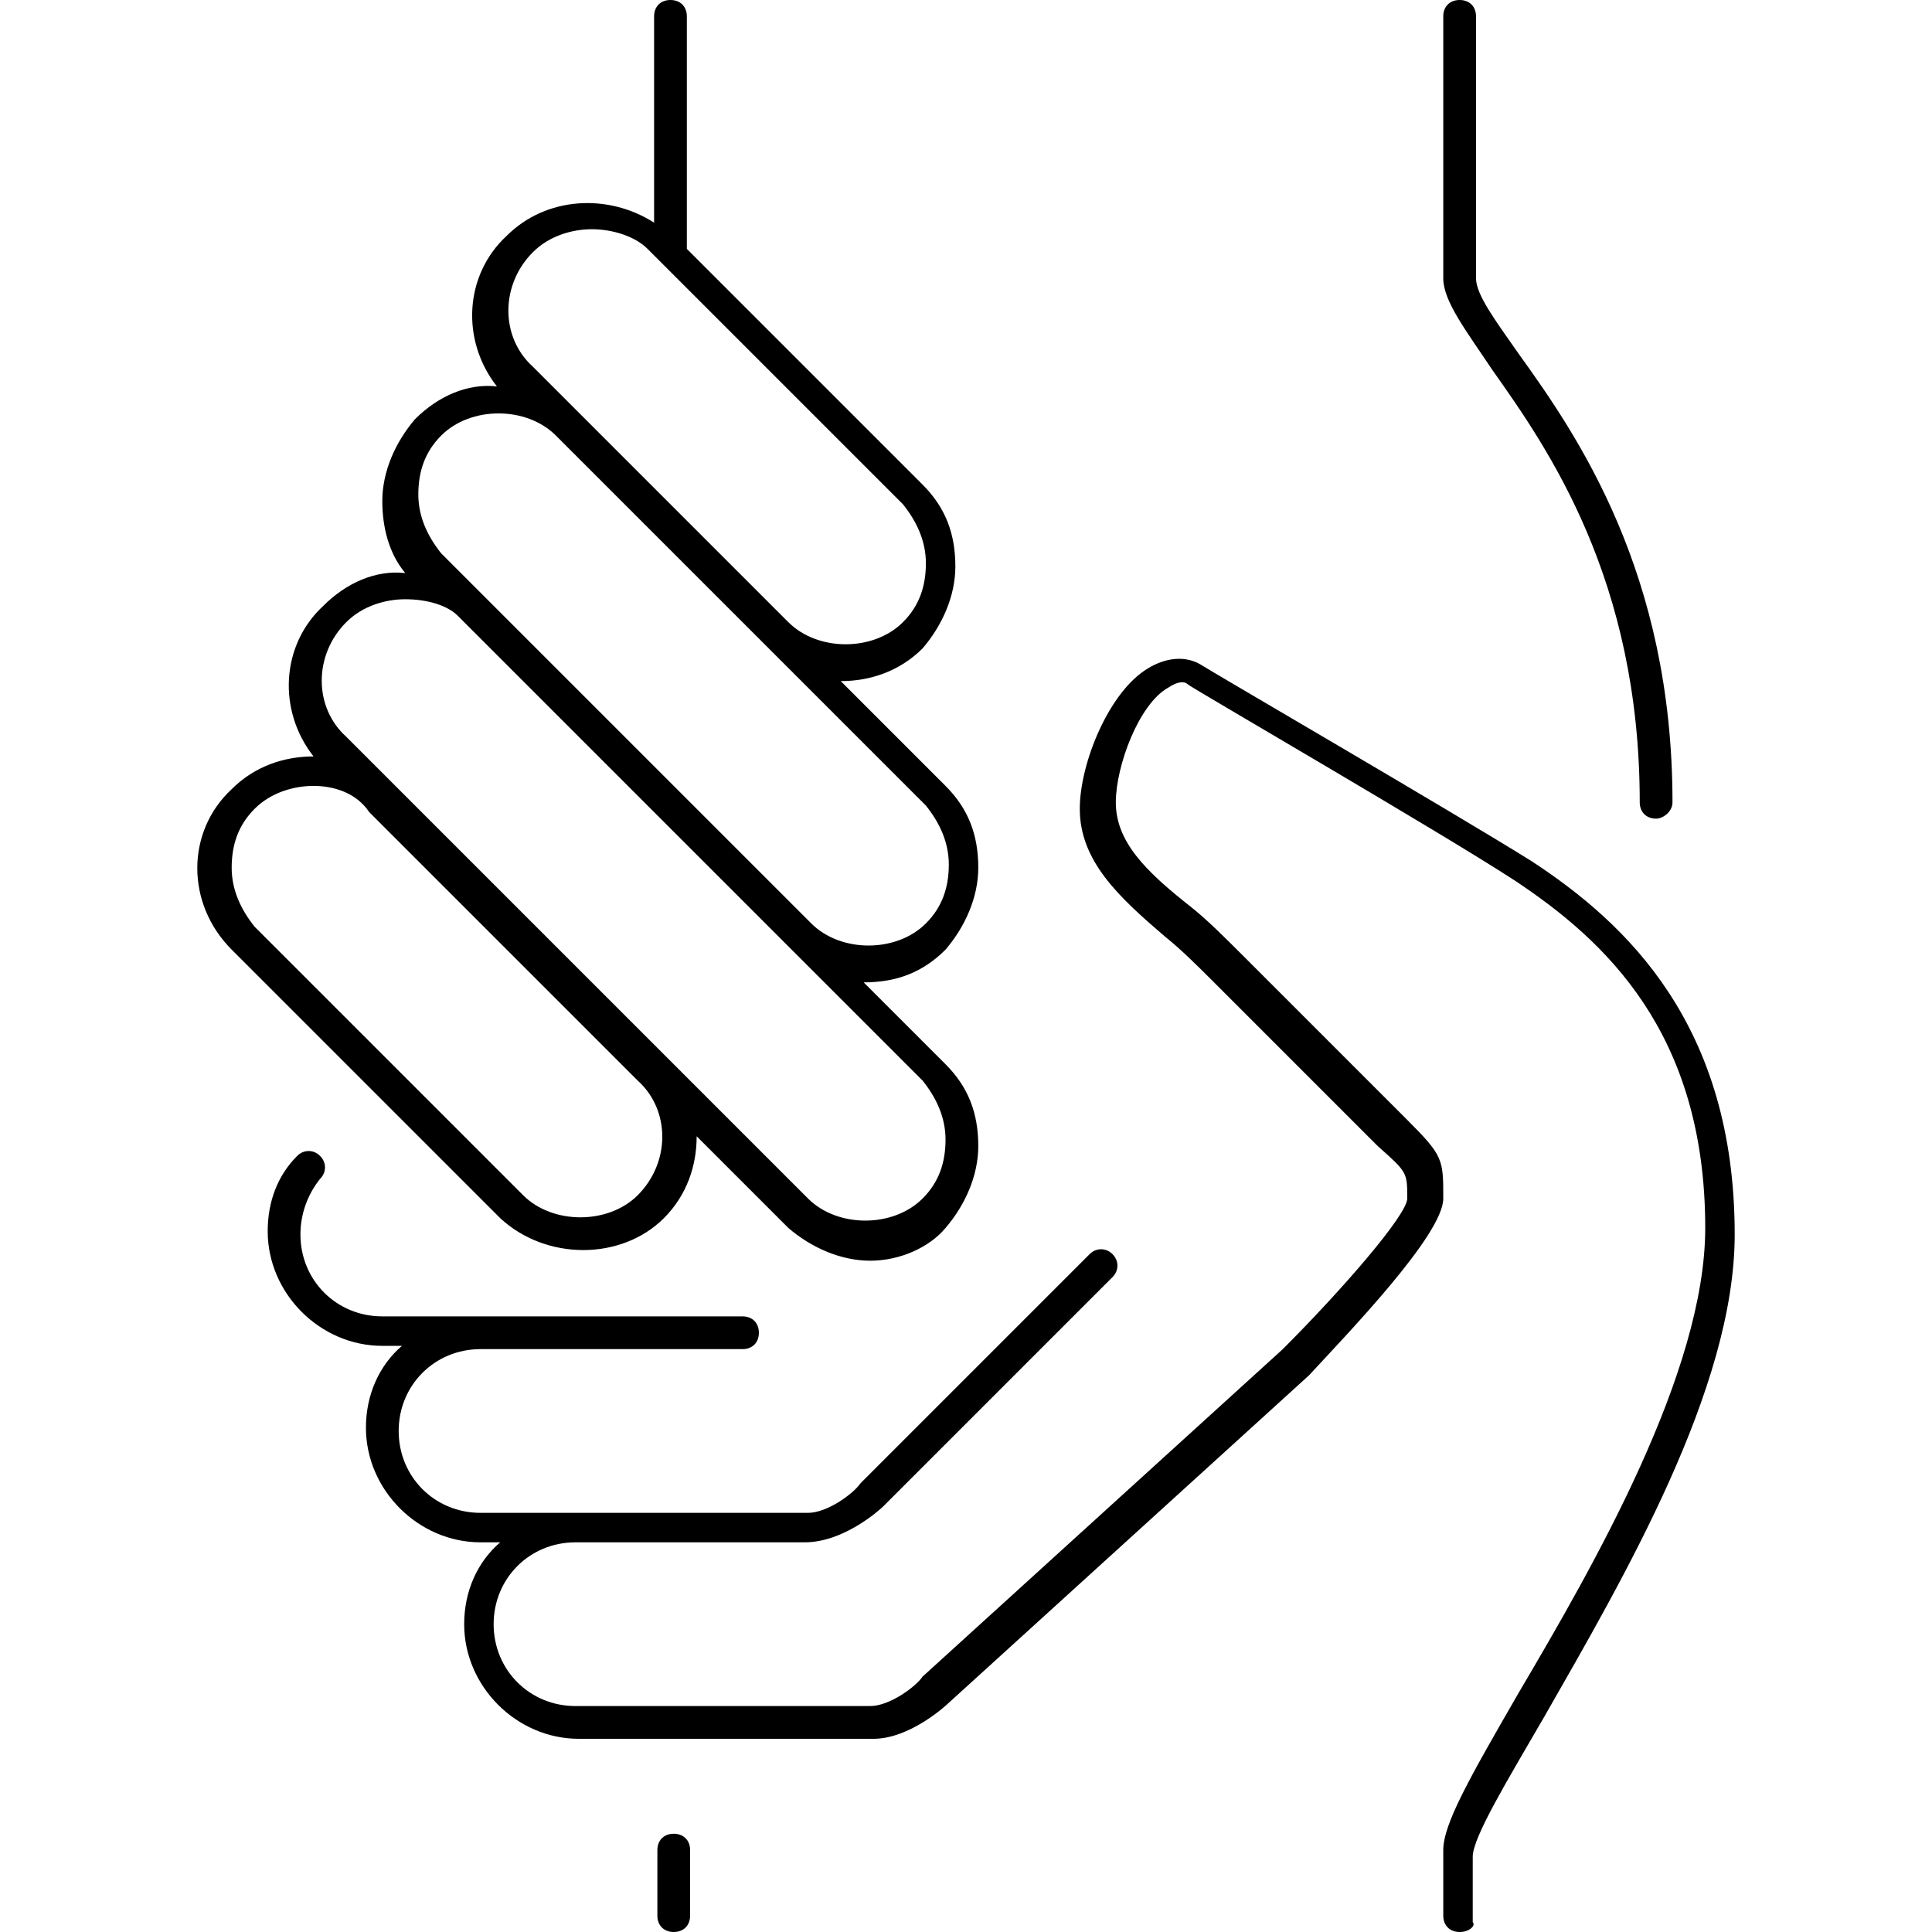
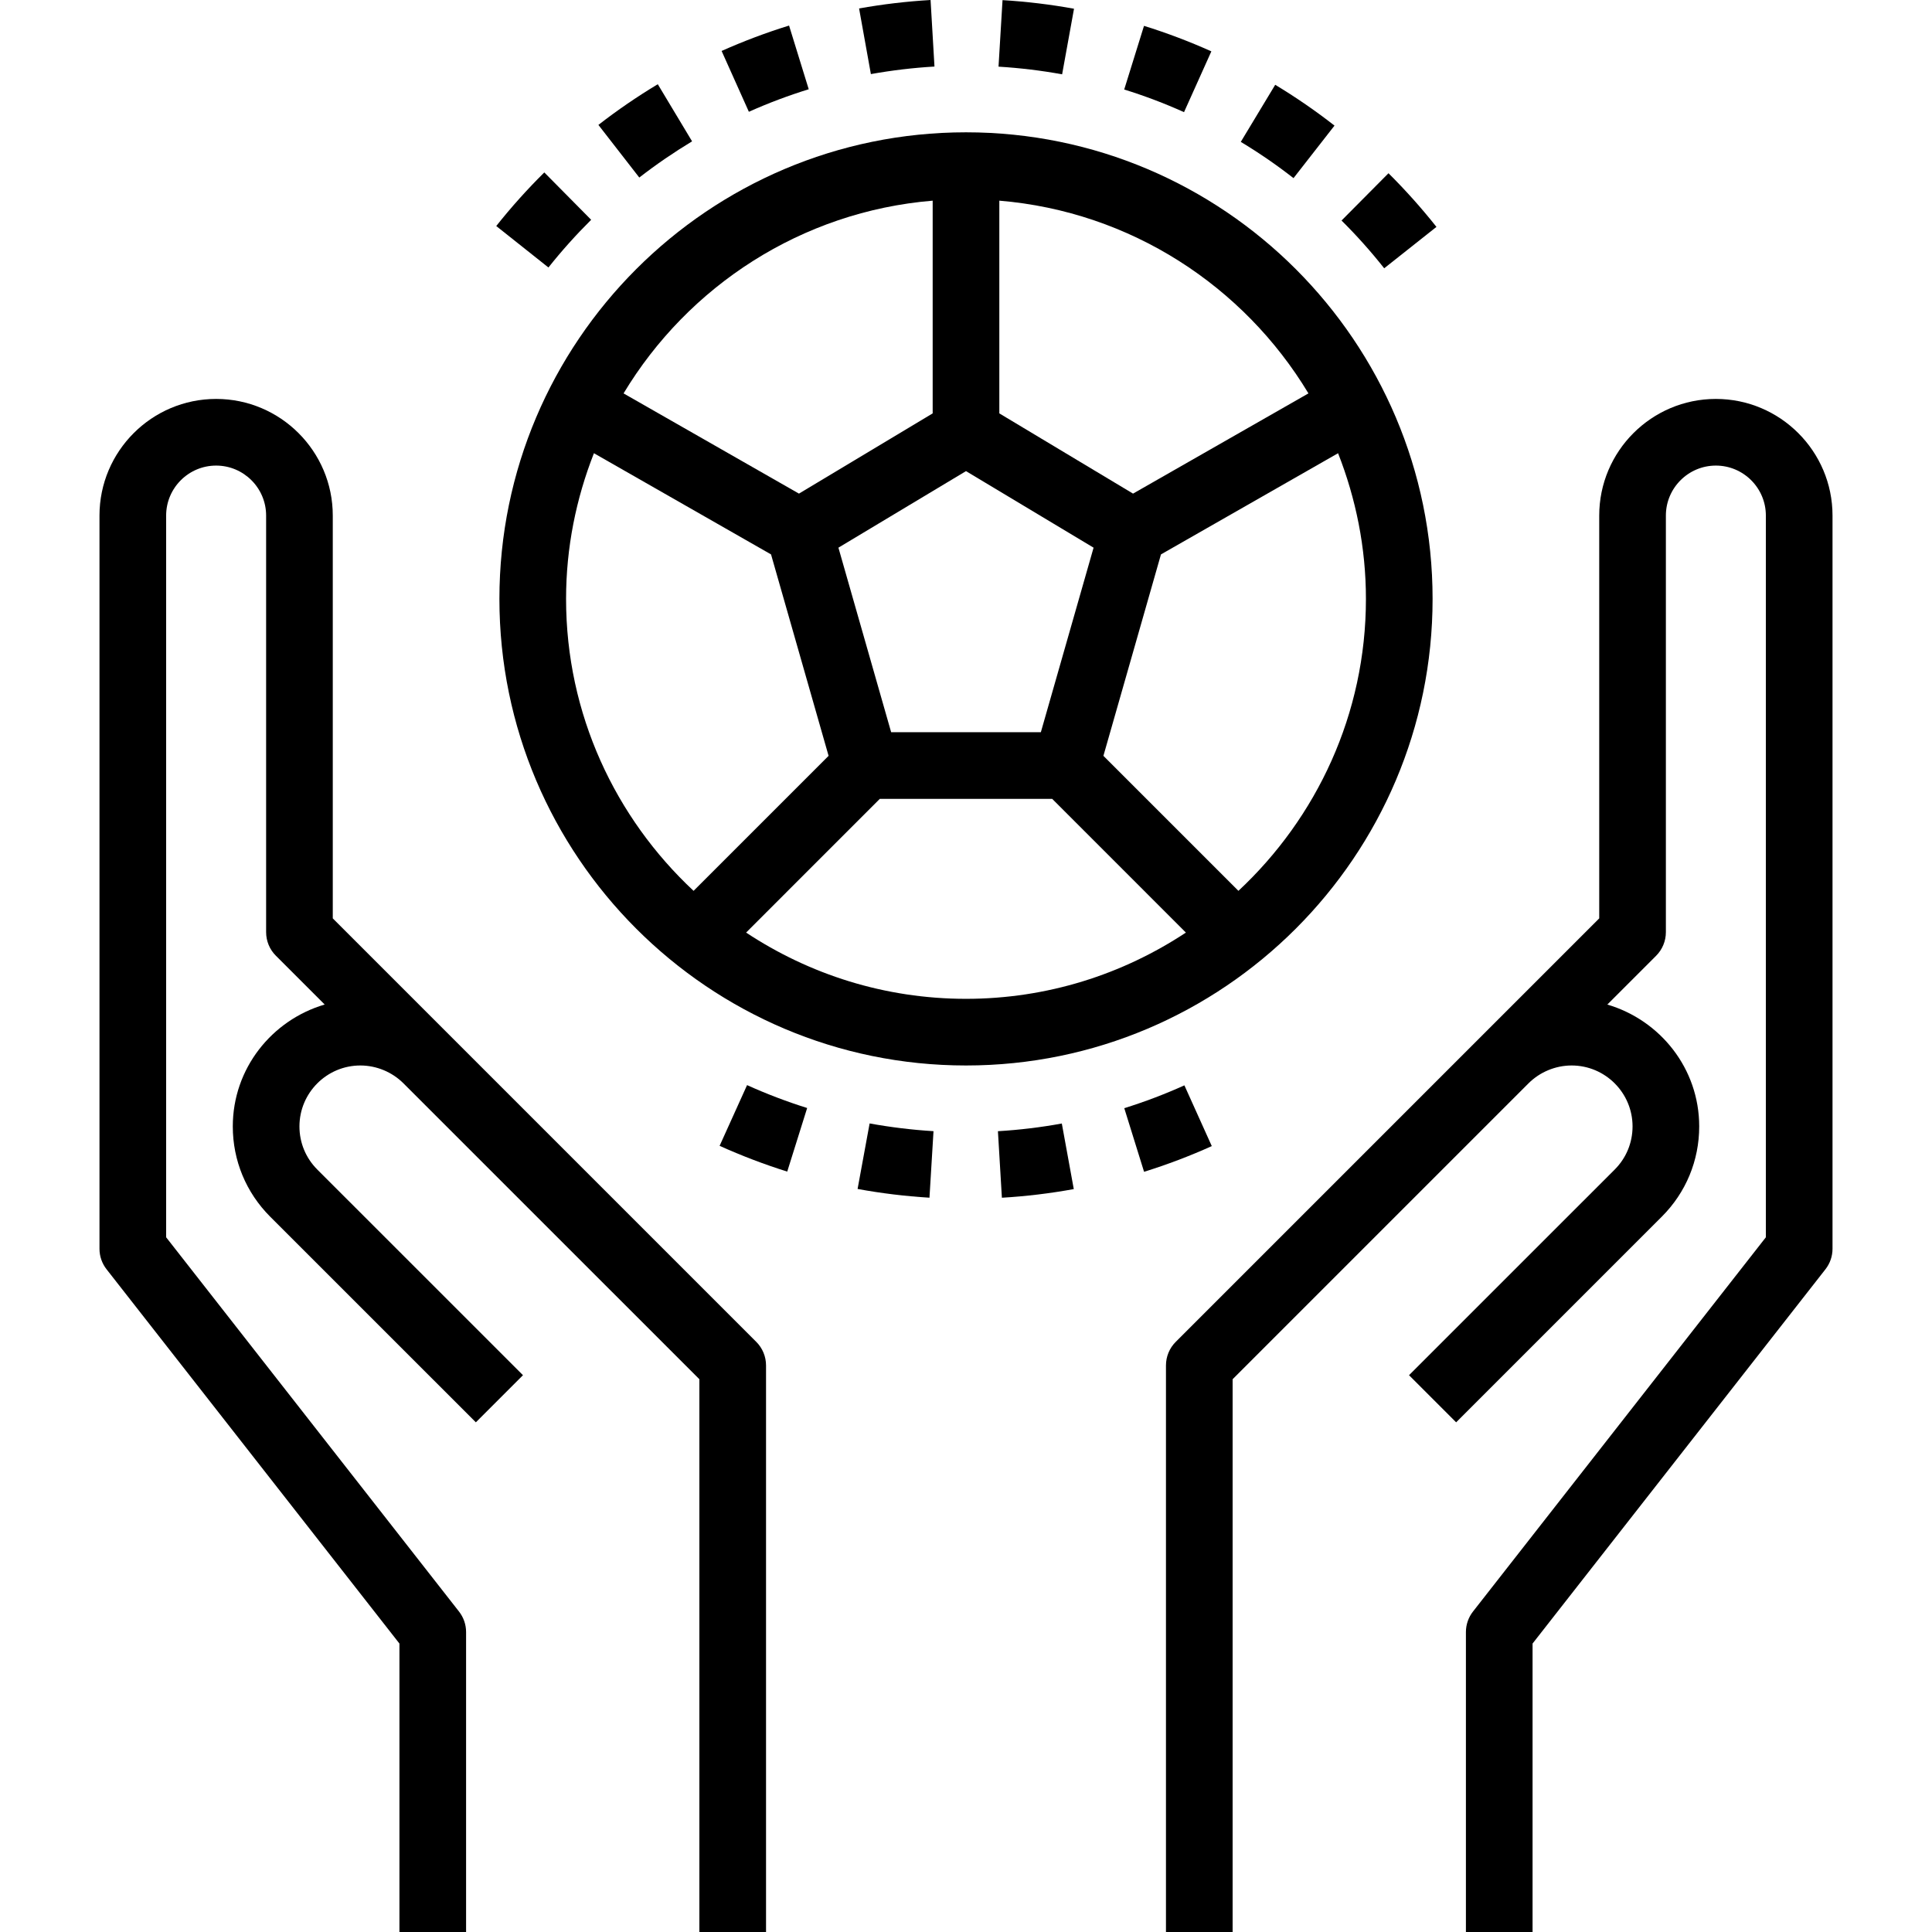
- <svg xmlns="http://www.w3.org/2000/svg" height="800px" width="800px" version="1.1" id="Layer_1" viewBox="0 0 503.467 503.467" xml:space="preserve" fill="#000000">
-   <g id="SVGRepo_bgCarrier" stroke-width="0" />
-   <g id="SVGRepo_tracerCarrier" stroke-linecap="round" stroke-linejoin="round" />
-   <g id="SVGRepo_iconCarrier">
-     <g transform="translate(7 1)">
-       <g>
-         <path style="fill:#AE938D00;" d="M237.693,207.213c10.24,10.24,10.24,26.453,0,35.84c-10.24,10.24-26.453,10.24-35.84,0 l-84.48-84.48l-11.947-11.947c-10.24-10.24-10.24-26.453,0-35.84c10.24-10.24,26.453-10.24,35.84,0L195.88,165.4L237.693,207.213z " />
-         <path style="fill:#AE938D00;" d="M231.72,128.707c10.24,10.24,10.24,26.453,0,35.84c-10.24,10.24-26.453,10.24-35.84,0 l-54.613-54.613L129.32,97.987c-10.24-10.24-10.24-26.453,0-35.84c10.24-10.24,26.453-10.24,36.693,0l3.413,3.413L231.72,128.707z " />
-         <path style="fill:#AE938D00;" d="M237.693,278.893c10.24,10.24,10.24,26.453,0,36.693c-10.24,10.24-26.453,10.24-35.84,0l-38.4-38.4 L93.48,207.213l-11.947-11.947c-10.24-10.24-10.24-26.453,0-36.693c10.24-10.24,26.453-10.24,35.84,0l84.48,84.48L237.693,278.893 z" />
-         <path style="fill:#AE938D00;" d="M421.16,253.293c11.947,15.36,20.48,36.693,20.48,65.707c0,59.733-68.267,145.067-68.267,162.133 V498.2h-204.8V447h51.2c8.533,0,17.067-8.533,17.067-8.533l93.867-85.333c0,0,34.133-34.133,34.133-42.667 c0-8.533,0-8.533-8.533-17.067l-42.667-42.667c-17.067-17.067-34.133-25.6-34.133-42.667c0-13.653,12.8-40.96,25.6-34.133 c0,0,64.853,37.547,85.333,51.2C401.533,232.813,412.627,241.347,421.16,253.293" />
-         <path style="fill:#AE938D00;" d="M162.6,276.333c10.24,10.24,10.24,26.453,0,35.84c-10.24,10.24-26.453,10.24-35.84,0l-20.48-20.48 L56.786,242.2c-10.24-10.24-10.24-26.453,0-35.84c10.24-10.24,26.453-10.24,35.84,0L162.6,276.333z" />
-       </g>
-       <path style="fill:#FFD0A100;" d="M162.6,276.333l38.4,38.4c10.24,10.24,26.453,10.24,35.84,0c10.24-10.24,10.24-26.453,0-36.693 L201,242.2c10.24,10.24,26.453,10.24,35.84,0c10.24-10.24,10.24-26.453,0-35.84l-42.667-42.667c10.24,10.24,26.453,10.24,35.84,0 c10.24-10.24,10.24-26.453,0-35.84l-63.147-63.147V3.267h204.8v68.267c0,17.067,51.2,51.2,51.2,136.533v43.52l-2.56,2.56 c-9.387-11.947-20.48-21.333-30.72-28.16c-20.48-13.653-85.333-51.2-85.333-51.2c-12.8-6.827-25.6,20.48-25.6,34.133 c0,17.067,17.067,25.6,34.133,42.667l42.667,42.667c8.533,8.533,8.533,8.533,8.533,17.067s-34.133,42.667-34.133,42.667 l-93.867,85.333c0,0-8.533,8.533-17.067,8.533h-51.2h-25.6c-14.507,0-25.6-11.093-25.6-25.6s11.093-25.6,25.6-25.6h-25.6 c-14.507,0-25.6-11.093-25.6-25.6s11.093-25.6,25.6-25.6h-25.6c-14.507,0-25.6-11.093-25.6-25.6c0-6.827,2.56-12.8,6.827-17.067 c0,0,6.827-8.533,19.627-8.533h13.653l0.853-0.853l20.48,20.48c10.24,10.24,26.453,10.24,35.84,0 C172.84,302.787,172.84,286.573,162.6,276.333" />
+ <svg xmlns="http://www.w3.org/2000/svg" fill="#000000" height="800px" width="800px" version="1.1" id="Layer_1" viewBox="0 0 463.76 463.76" xml:space="preserve">
+   <g>
+     <g>
+       <path d="M181.536,322.104l-72-72L79.88,220.448V123.76c0-15.44-12.56-28-28-28s-28,12.56-28,28v176c0,1.792,0.6,3.52,1.704,4.928    L95.88,394.52v69.24h16v-72c0-1.792-0.6-3.52-1.704-4.928L39.88,297V123.76c0-6.616,5.384-12,12-12c6.616,0,12,5.384,12,12v100    c0,2.12,0.84,4.16,2.344,5.656l11.712,11.712c-12.696,3.736-22.056,15.368-22.056,29.264c0,8.176,3.184,15.864,8.968,21.656    l49.376,49.368l11.312-11.312L76.16,280.736c-2.76-2.768-4.28-6.44-4.28-10.344c0-8.072,6.56-14.632,14.624-14.632    c3.848,0,7.616,1.56,10.344,4.288l71.032,71.024V463.76h16v-136C183.88,325.64,183.04,323.6,181.536,322.104z" />
    </g>
-     <path style="fill:#000000;" d="M380.373,503.467c-2.56,0-4.267-1.707-4.267-4.267v-17.067c0-6.827,6.827-18.773,19.627-40.96 c19.627-33.28,48.64-83.627,48.64-121.173c0-51.2-26.453-75.093-49.493-90.453c-19.627-12.8-84.48-50.347-85.333-51.2 c-0.853-0.853-2.56-0.853-5.12,0.853c-7.68,4.267-13.653,20.48-13.653,29.867c0,10.24,7.68,17.92,19.627,27.307 c4.267,3.413,8.533,7.68,13.653,12.8l42.667,42.667c9.387,9.387,9.387,10.24,9.387,20.48c0,9.387-24.747,34.987-34.987,46.08 l-93.867,85.333c-0.853,0.853-10.24,9.387-19.627,9.387h-76.8c-16.213,0-29.867-13.653-29.867-29.867 c0-8.533,3.413-16.213,9.387-21.333h-5.12c-16.213,0-29.867-13.653-29.867-29.867c0-8.533,3.413-16.213,9.387-21.333h-5.12 c-16.213,0-29.867-13.653-29.867-29.867c0-7.68,2.56-14.507,7.68-19.627c1.707-1.707,4.267-1.707,5.973,0 c1.707,1.707,1.707,4.267,0,5.973c-3.413,4.267-5.12,9.387-5.12,14.507c0,11.947,9.387,21.333,21.333,21.333h93.867 c2.56,0,4.267,1.707,4.267,4.267c0,2.56-1.707,4.267-4.267,4.267h-68.267c-11.947,0-21.333,9.387-21.333,21.333 c0,11.947,9.387,21.333,21.333,21.333h85.333c5.12,0,11.947-5.12,13.653-7.68l59.733-59.733c1.707-1.707,4.267-1.707,5.973,0 c1.707,1.707,1.707,4.267,0,5.973l-59.733,59.733c-0.853,0.853-10.24,9.387-20.48,9.387h-59.733 c-11.947,0-21.333,9.387-21.333,21.333c0,11.947,9.387,21.333,21.333,21.333h76.8c5.12,0,11.947-5.12,13.653-7.68l93.867-85.333 c15.36-15.36,32.427-34.987,32.427-39.253c0-6.827,0-6.827-7.68-13.653l-42.667-42.667c-4.267-4.267-8.533-8.533-12.8-11.947 c-11.947-10.24-22.187-19.627-22.187-33.28c0-11.947,7.68-30.72,17.92-36.693c4.267-2.56,9.387-3.413,13.653-0.853 c2.56,1.707,65.707,38.4,86.187,51.2c24.747,16.213,52.907,42.667,52.907,97.28c0,40.107-29.013,89.6-49.493,125.44 c-9.387,16.213-18.773,31.573-18.773,36.693v17.067C384.64,501.76,382.933,503.467,380.373,503.467z M175.573,503.467 c-2.56,0-4.267-1.707-4.267-4.267v-17.067c0-2.56,1.707-4.267,4.267-4.267c2.56,0,4.267,1.707,4.267,4.267V499.2 C179.84,501.76,178.133,503.467,175.573,503.467z M226.773,328.533c-7.68,0-15.36-3.413-21.333-8.533l-23.893-23.893 c0,7.68-2.56,15.36-8.533,21.333c-11.093,11.093-30.72,11.093-42.667,0l-69.973-69.973c-11.947-11.947-11.947-30.72,0-41.813 c5.973-5.973,13.653-8.533,21.333-8.533c-9.387-11.947-8.533-29.013,2.56-39.253c5.973-5.973,13.653-9.387,21.333-8.533 c-4.267-5.12-5.973-11.947-5.973-18.773c0-7.68,3.413-15.36,8.533-21.333c5.973-5.973,13.653-9.387,21.333-8.533 c-9.387-11.947-8.533-29.013,2.56-39.253c10.24-10.24,26.453-11.093,38.4-3.413V4.267c0-2.56,1.707-4.267,4.267-4.267 s4.267,1.707,4.267,4.267v60.587l61.44,61.44c5.973,5.973,8.533,12.8,8.533,21.333c0,7.68-3.413,15.36-8.533,21.333 c-5.973,5.973-13.653,8.533-21.333,8.533L246.4,204.8c5.973,5.973,8.533,12.8,8.533,21.333c0,7.68-3.413,15.36-8.533,21.333 c-5.973,5.973-12.8,8.533-21.333,8.533l21.333,21.333c5.973,5.973,8.533,12.8,8.533,21.333c0,7.68-3.413,15.36-8.533,21.333l0,0l0,0 l0,0C242.133,325.12,234.453,328.533,226.773,328.533z M105.6,156.16c-5.12,0-11.093,1.707-15.36,5.973 c-8.533,8.533-8.533,22.187,0,29.867l120.32,120.32c7.68,7.68,22.187,7.68,29.867,0l0,0c4.267-4.267,5.973-9.387,5.973-15.36 s-2.56-11.093-5.973-15.36L119.253,160.427C116.693,157.867,111.573,156.16,105.6,156.16z M81.707,204.8 c-5.12,0-11.093,1.707-15.36,5.973c-4.267,4.267-5.973,9.387-5.973,15.36c0,5.973,2.56,11.093,5.973,15.36l69.973,69.973 c7.68,7.68,22.187,7.68,29.867,0c8.533-8.533,8.533-22.187,0-29.867l-69.973-69.973C92.8,206.507,86.827,204.8,81.707,204.8z M187.52,216.747l23.893,23.893c7.68,7.68,22.187,7.68,29.867,0c4.267-4.267,5.973-9.387,5.973-15.36 c0-5.973-2.56-11.093-5.973-15.36l0,0l-96.427-96.427c-7.68-7.68-22.187-7.68-29.867,0c-4.267,4.267-5.973,9.387-5.973,15.36 s2.56,11.093,5.973,15.36l11.947,11.947l0,0L187.52,216.747z M154.24,59.733c-5.12,0-11.093,1.707-15.36,5.973 c-8.533,8.533-8.533,22.187,0,29.867l66.56,66.56c7.68,7.68,22.187,7.68,29.867,0c4.267-4.267,5.973-9.387,5.973-15.36 c0-5.973-2.56-11.093-5.973-15.36l0,0l-66.56-66.56C165.333,61.44,159.36,59.733,154.24,59.733z M431.573,213.333 c-2.56,0-4.267-1.707-4.267-4.267c0-58.027-23.893-92.16-38.4-112.64c-6.827-10.24-12.8-17.92-12.8-23.893V4.267 c0-2.56,1.707-4.267,4.267-4.267s4.267,1.707,4.267,4.267v68.267c0,4.267,5.12,11.093,11.093,19.627 c15.36,21.333,40.107,57.173,40.107,116.907C435.84,211.627,433.28,213.333,431.573,213.333z" />
+   </g>
+   <g>
+     <g>
+       <path d="M411.88,95.76c-15.44,0-28,12.56-28,28v96.688l-29.656,29.656l-72,72c-1.504,1.496-2.344,3.536-2.344,5.656v136h16    V331.072l69.656-69.656l1.376-1.376c2.728-2.72,6.488-4.28,10.344-4.28c8.064,0,14.624,6.56,14.624,14.632    c0,3.904-1.52,7.584-4.28,10.344l-49.376,49.368l11.312,11.312l49.376-49.376c5.784-5.784,8.968-13.472,8.968-21.648    c0-13.896-9.36-25.52-22.056-29.256l11.712-11.712c1.504-1.504,2.344-3.544,2.344-5.664v-100c0-6.616,5.384-12,12-12    c6.616,0,12,5.384,12,12V297l-70.296,89.832c-1.104,1.408-1.704,3.136-1.704,4.928v72h16v-69.24l70.296-89.832    c1.104-1.408,1.704-3.136,1.704-4.928v-176C439.88,108.32,427.32,95.76,411.88,95.76z" />
+     </g>
+   </g>
+   <g>
+     <g>
+       <path d="M231.88,31.76c-61.76,0-112,50.24-112,112s50.24,112,112,112s112-50.24,112-112S293.64,31.76,231.88,31.76z     M239.88,48.168c31.52,2.616,58.696,20.52,74.2,46.264l-42.104,24.056L239.88,99.232V48.168z M262.504,131.464l-12.656,44.296    h-35.936l-12.656-44.296l30.624-18.376L262.504,131.464z M223.88,48.168v51.064l-32.096,19.256L149.68,94.432    C165.184,68.688,192.36,50.784,223.88,48.168z M135.88,143.76c0-12.344,2.424-24.112,6.688-34.968l42.512,24.288l13.816,48.352    l-32.408,32.408C147.704,196.312,135.88,171.416,135.88,143.76z M231.88,239.76c-19.496,0-37.624-5.88-52.784-15.904    l32.096-32.096h41.376l32.096,32.096C269.504,233.88,251.376,239.76,231.88,239.76z M297.272,213.84l-32.408-32.408l13.816-48.352    l42.512-24.288c4.264,10.856,6.688,22.624,6.688,34.968C327.88,171.416,316.056,196.312,297.272,213.84z" />
+     </g>
+   </g>
+   <g>
+     <g>
+       <path d="M240.648,0.032L239.688,16c5.12,0.312,10.256,0.928,15.264,1.84l2.856-15.744C252.176,1.072,246.4,0.376,240.648,0.032z" />
+     </g>
+   </g>
+   <g>
+     <g>
+       <path d="M223.376,0c-5.744,0.336-11.512,1.016-17.16,2.032l2.832,15.752c5.016-0.896,10.152-1.512,15.264-1.808L223.376,0z" />
+     </g>
+   </g>
+   <g>
+     <g>
+       <path d="M306.104,20.352l-8.264,13.704c4.376,2.632,8.632,5.56,12.656,8.704l9.84-12.608    C315.816,26.616,311.016,23.32,306.104,20.352z" />
+     </g>
+   </g>
+   <g>
+     <g>
+       <path d="M333.296,41.584l-11.272,11.352c3.624,3.592,7.072,7.448,10.24,11.464l12.544-9.936    C341.24,49.96,337.36,45.624,333.296,41.584z" />
+     </g>
+   </g>
+   <g>
+     <g>
+       <path d="M274.608,6.208l-4.752,15.28c4.864,1.504,9.696,3.336,14.36,5.432l6.56-14.592C285.52,9.968,280.08,7.904,274.608,6.208z" />
+     </g>
+   </g>
+   <g>
+     <g>
+       <path d="M189.408,6.136c-5.512,1.704-10.96,3.76-16.192,6.096l6.544,14.6c4.632-2.072,9.472-3.896,14.368-5.408L189.408,6.136z" />
+     </g>
+   </g>
+   <g>
+     <g>
+       <path d="M157.896,20.216c-4.928,2.96-9.728,6.248-14.256,9.768l9.816,12.632c4.032-3.128,8.296-6.048,12.672-8.688L157.896,20.216    z" />
+     </g>
+   </g>
+   <g>
+     <g>
+       <path d="M130.656,41.392c-4.088,4.04-7.968,8.368-11.536,12.864l12.528,9.952c3.168-3.992,6.624-7.84,10.256-11.448    L130.656,41.392z" />
+     </g>
+   </g>
+   <g>
+     <g>
+       <path d="M284.304,260.528c-4.672,2.112-9.528,3.952-14.432,5.48l4.752,15.272c5.52-1.72,10.992-3.792,16.256-6.168    L284.304,260.528z" />
+     </g>
+   </g>
+   <g>
+     <g>
+       <path d="M254.88,269.688c-5.04,0.92-10.192,1.544-15.336,1.848l0.952,15.968c5.784-0.336,11.584-1.04,17.256-2.072L254.88,269.688    z" />
+     </g>
+   </g>
+   <g>
+     <g>
+       <path d="M179.328,260.472l-6.592,14.576c5.264,2.376,10.728,4.456,16.232,6.184l4.784-15.264    C188.856,264.432,184,262.584,179.328,260.472z" />
+     </g>
+   </g>
+   <g>
+     <g>
+       <path d="M208.744,269.672l-2.888,15.728c5.664,1.04,11.472,1.744,17.256,2.096l0.968-15.968    C218.928,271.216,213.768,270.584,208.744,269.672z" />
+     </g>
  </g>
</svg>
